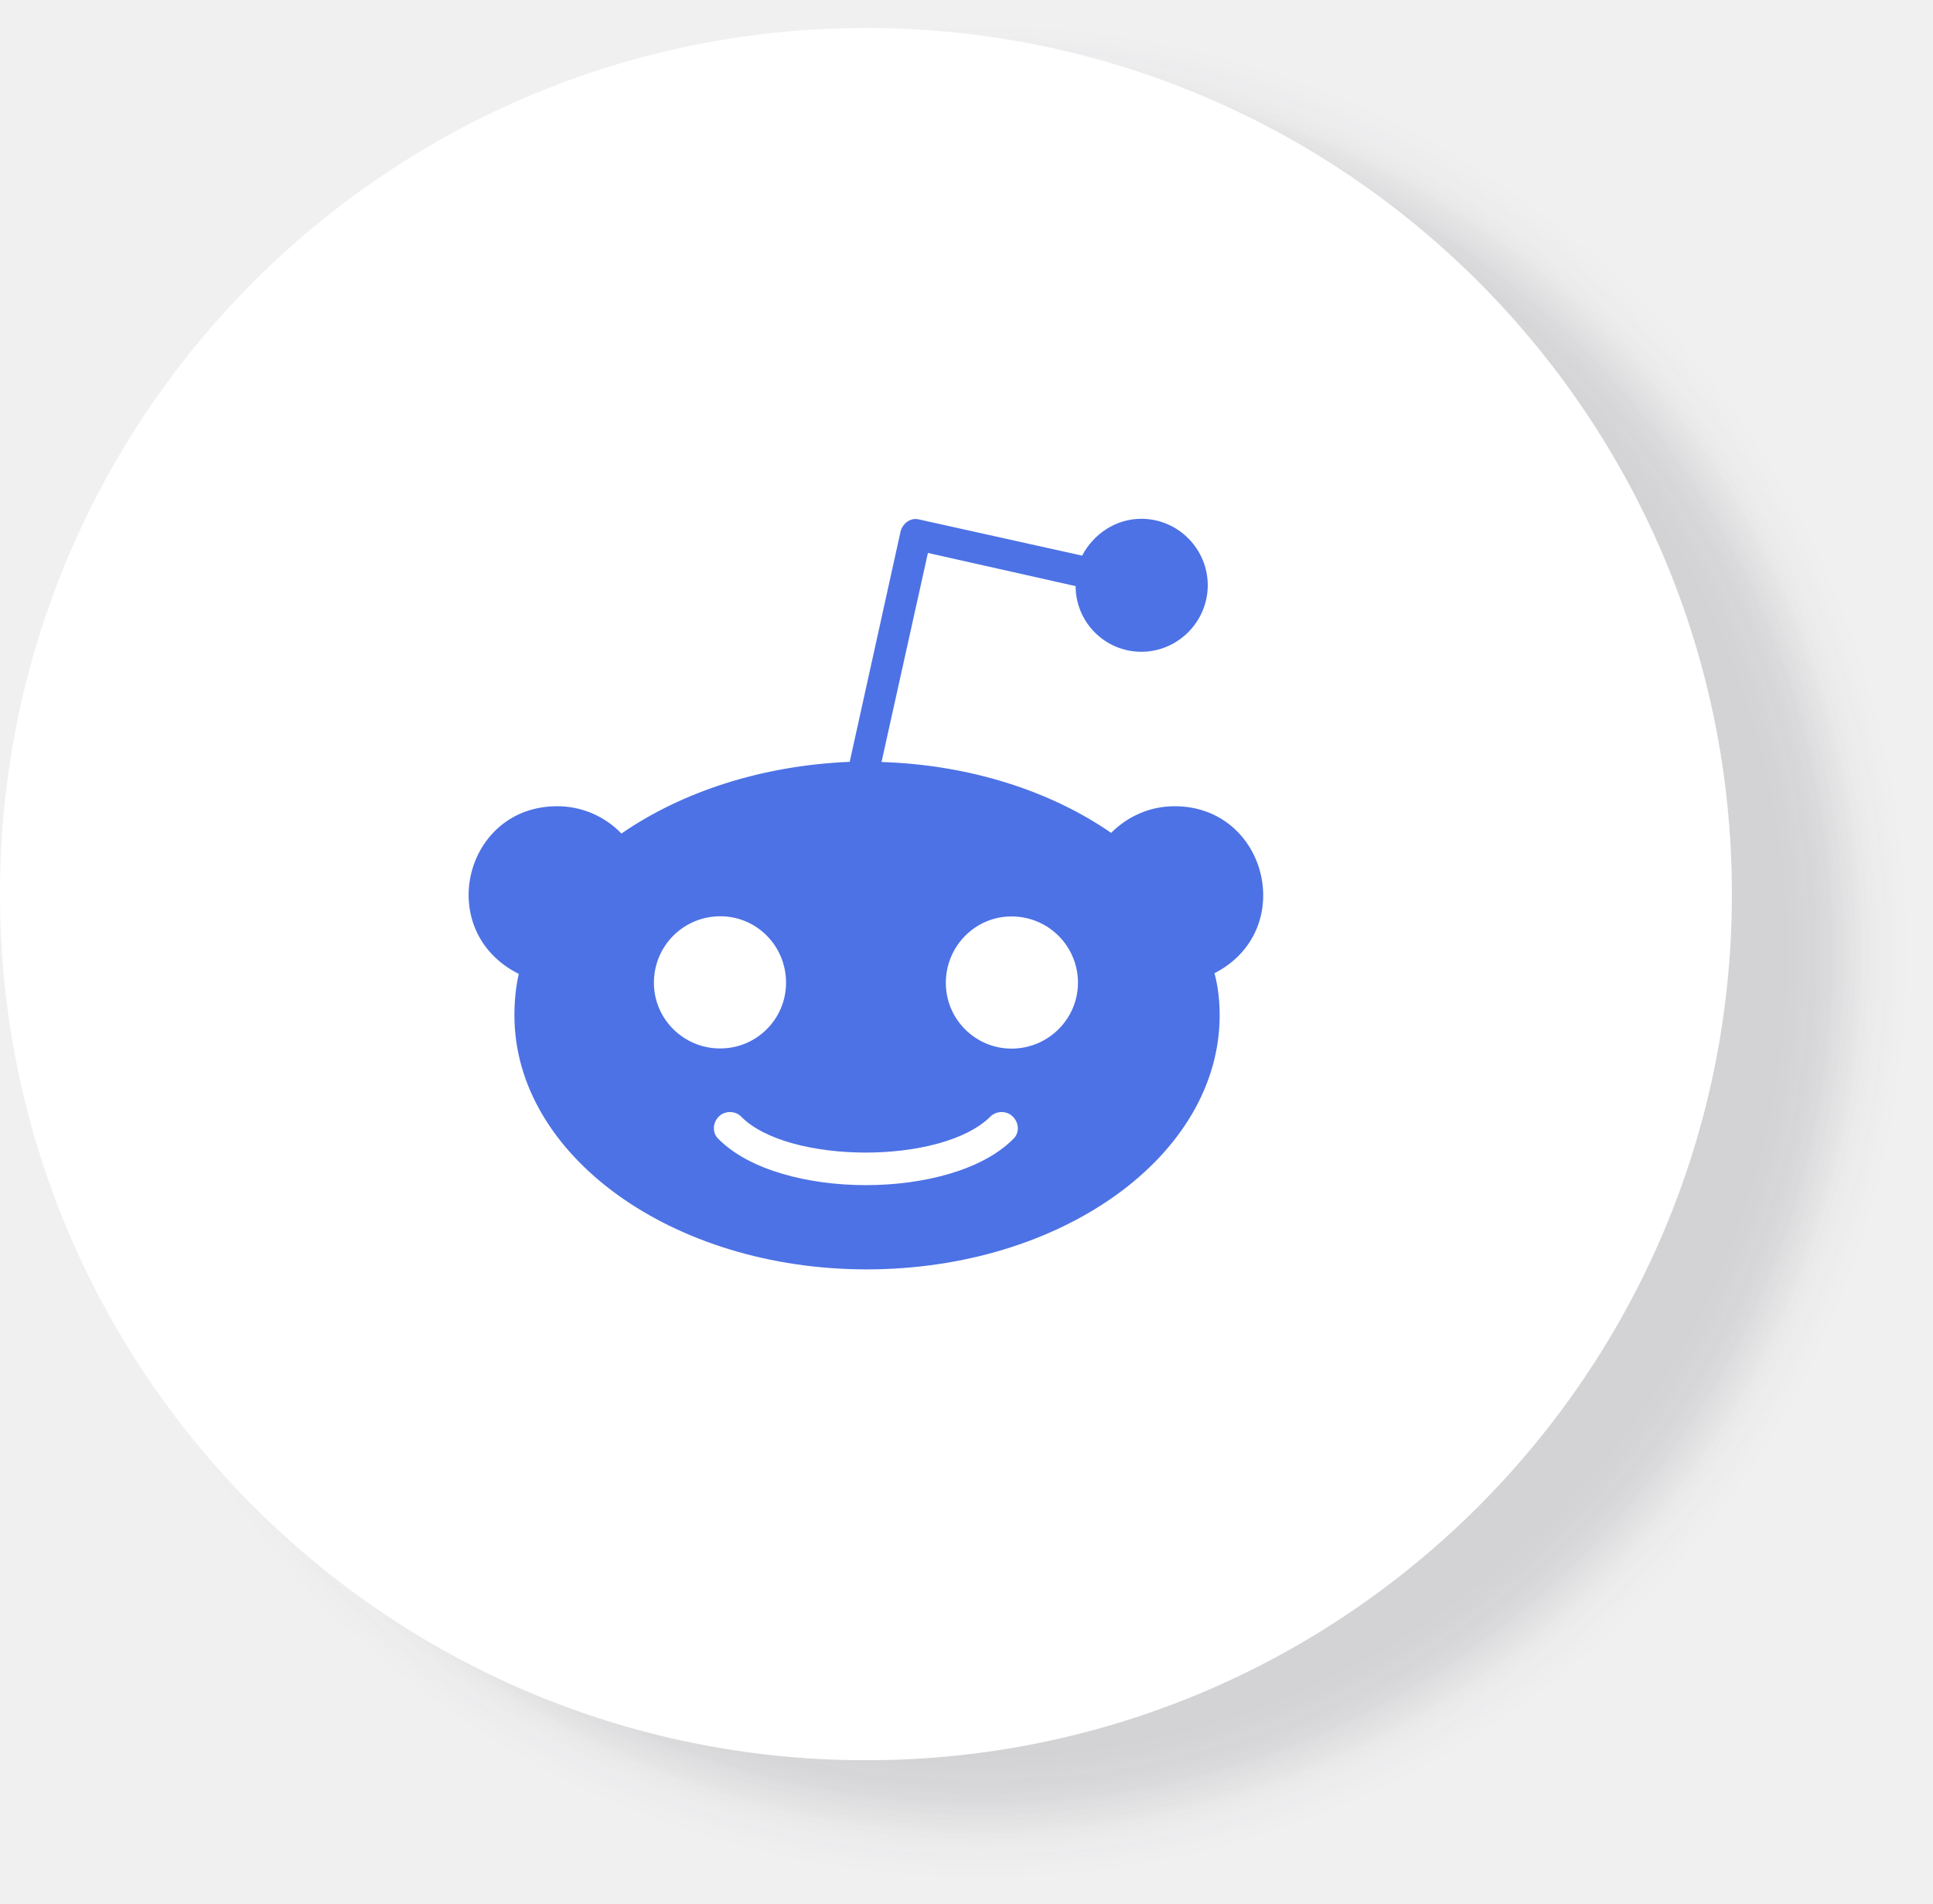
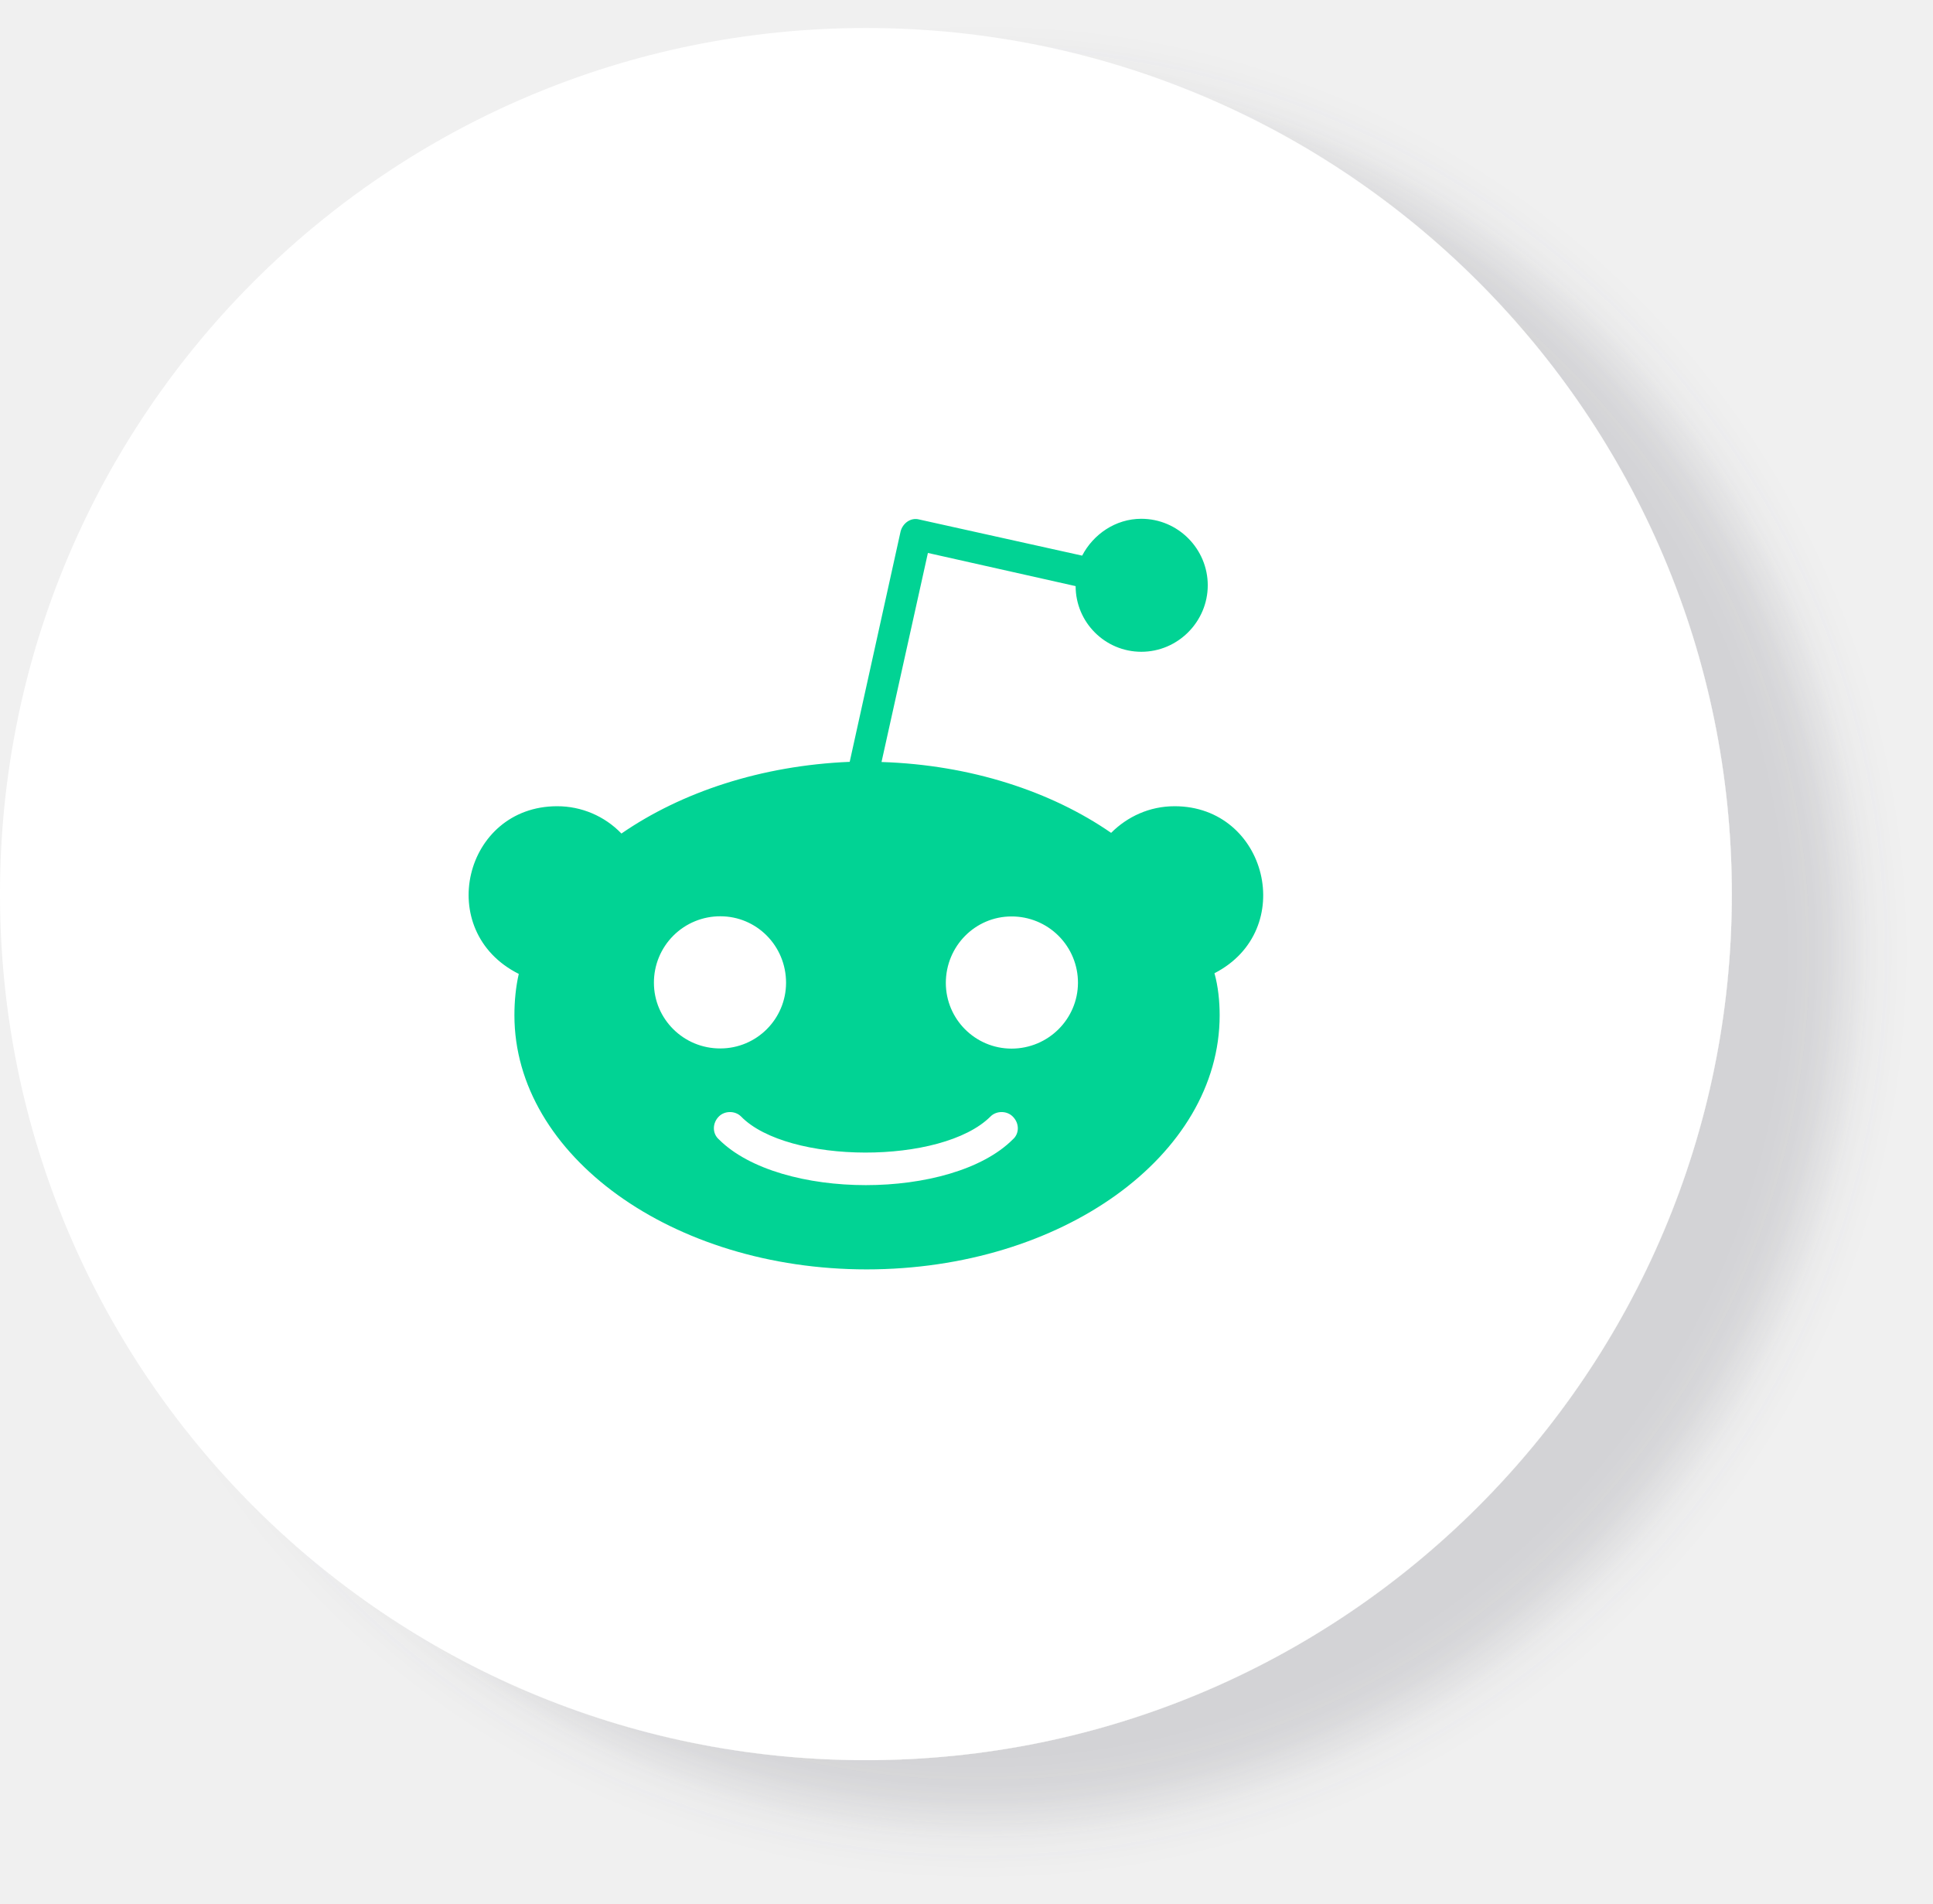
<svg xmlns="http://www.w3.org/2000/svg" width="3348.5" height="3297" viewBox="0 0 3348.5 3297">
  <defs>
    <filter id="Ellipse_27" x="0" y="0" width="3348.5" height="3297" filterUnits="userSpaceOnUse">
      <feOffset dx="200" dy="100" input="SourceAlpha" />
      <feGaussianBlur stdDeviation="49.5" result="blur" />
      <feFlood flood-color="#64646f" flood-opacity="0.2" />
      <feComposite operator="in" in2="blur" />
      <feComposite in="SourceGraphic" />
    </filter>
  </defs>
  <g transform="matrix(1, 0, 0, 1, 0, 0)" filter="url(#Ellipse_27)">
    <circle id="Ellipse_27-2" data-name="Ellipse 27" cx="1500" cy="1500" r="1500" transform="translate(0 48.5)" fill="#fff" />
  </g>
-   <path id="Path_36" data-name="Path 36" d="M1241.719,529.735c-43.517,0-81.812,17.987-109.953,46.128C1028.2,504.205,888.651,458.077,734.02,453.145L814.382,91.083l255.88,57.443A113.909,113.909,0,0,0,1183.987,262.25c63.825,0,115.175-52.511,115.175-115.175S1248.1,31.9,1183.987,31.9c-44.677,0-83.263,26.981-102.41,63.825L799.006,33.06c-14.216-3.771-28.141,6.383-31.912,20.6L678.9,452.855c-153.47,6.383-291.564,52.511-395.425,124.169a154.184,154.184,0,0,0-111.4-47.289c-161.3,0-214.1,216.425-66.436,290.4-5.222,22.919-7.543,47.289-7.543,71.658,0,243.115,273.867,440.1,610.109,440.1,337.692,0,611.56-196.987,611.56-440.1,0-24.37-2.611-49.9-8.994-72.819,144.767-74.269,91.386-289.243-69.047-289.243ZM339.756,835.515A114.717,114.717,0,0,1,454.931,720.34c62.665,0,113.725,51.06,113.725,115.175A113.909,113.909,0,0,1,454.931,949.24C391.106,949.53,339.756,898.18,339.756,835.515Zm621.714,271.256c-105.6,105.6-403.548,105.6-509.15,0-11.6-10.154-11.6-28.141,0-39.746,10.154-10.154,28.141-10.154,38.3,0,80.652,82.682,348.137,84.133,432.27,0,10.154-10.154,28.141-10.154,38.3,0,11.895,11.6,11.895,29.592.29,39.746ZM959.149,949.53A113.909,113.909,0,0,1,845.424,835.805c0-63.825,51.06-115.175,113.725-115.175a114.717,114.717,0,0,1,115.175,115.175C1074.034,898.18,1022.974,949.53,959.149,949.53Z" transform="translate(793.02 866.6)" fill="#4d72e5" stroke="#4d72e5" stroke-width="0" />
+   <path id="Path_36" data-name="Path 36" d="M1241.719,529.735c-43.517,0-81.812,17.987-109.953,46.128C1028.2,504.205,888.651,458.077,734.02,453.145L814.382,91.083l255.88,57.443A113.909,113.909,0,0,0,1183.987,262.25c63.825,0,115.175-52.511,115.175-115.175S1248.1,31.9,1183.987,31.9c-44.677,0-83.263,26.981-102.41,63.825L799.006,33.06c-14.216-3.771-28.141,6.383-31.912,20.6L678.9,452.855c-153.47,6.383-291.564,52.511-395.425,124.169a154.184,154.184,0,0,0-111.4-47.289c-161.3,0-214.1,216.425-66.436,290.4-5.222,22.919-7.543,47.289-7.543,71.658,0,243.115,273.867,440.1,610.109,440.1,337.692,0,611.56-196.987,611.56-440.1,0-24.37-2.611-49.9-8.994-72.819,144.767-74.269,91.386-289.243-69.047-289.243ZM339.756,835.515A114.717,114.717,0,0,1,454.931,720.34c62.665,0,113.725,51.06,113.725,115.175A113.909,113.909,0,0,1,454.931,949.24C391.106,949.53,339.756,898.18,339.756,835.515Zm621.714,271.256c-105.6,105.6-403.548,105.6-509.15,0-11.6-10.154-11.6-28.141,0-39.746,10.154-10.154,28.141-10.154,38.3,0,80.652,82.682,348.137,84.133,432.27,0,10.154-10.154,28.141-10.154,38.3,0,11.895,11.6,11.895,29.592.29,39.746ZM959.149,949.53A113.909,113.909,0,0,1,845.424,835.805c0-63.825,51.06-115.175,113.725-115.175a114.717,114.717,0,0,1,115.175,115.175C1074.034,898.18,1022.974,949.53,959.149,949.53Z" transform="translate(793.02 866.6)" fill="#01d394" stroke="#01d394" stroke-width="0" />
</svg>
